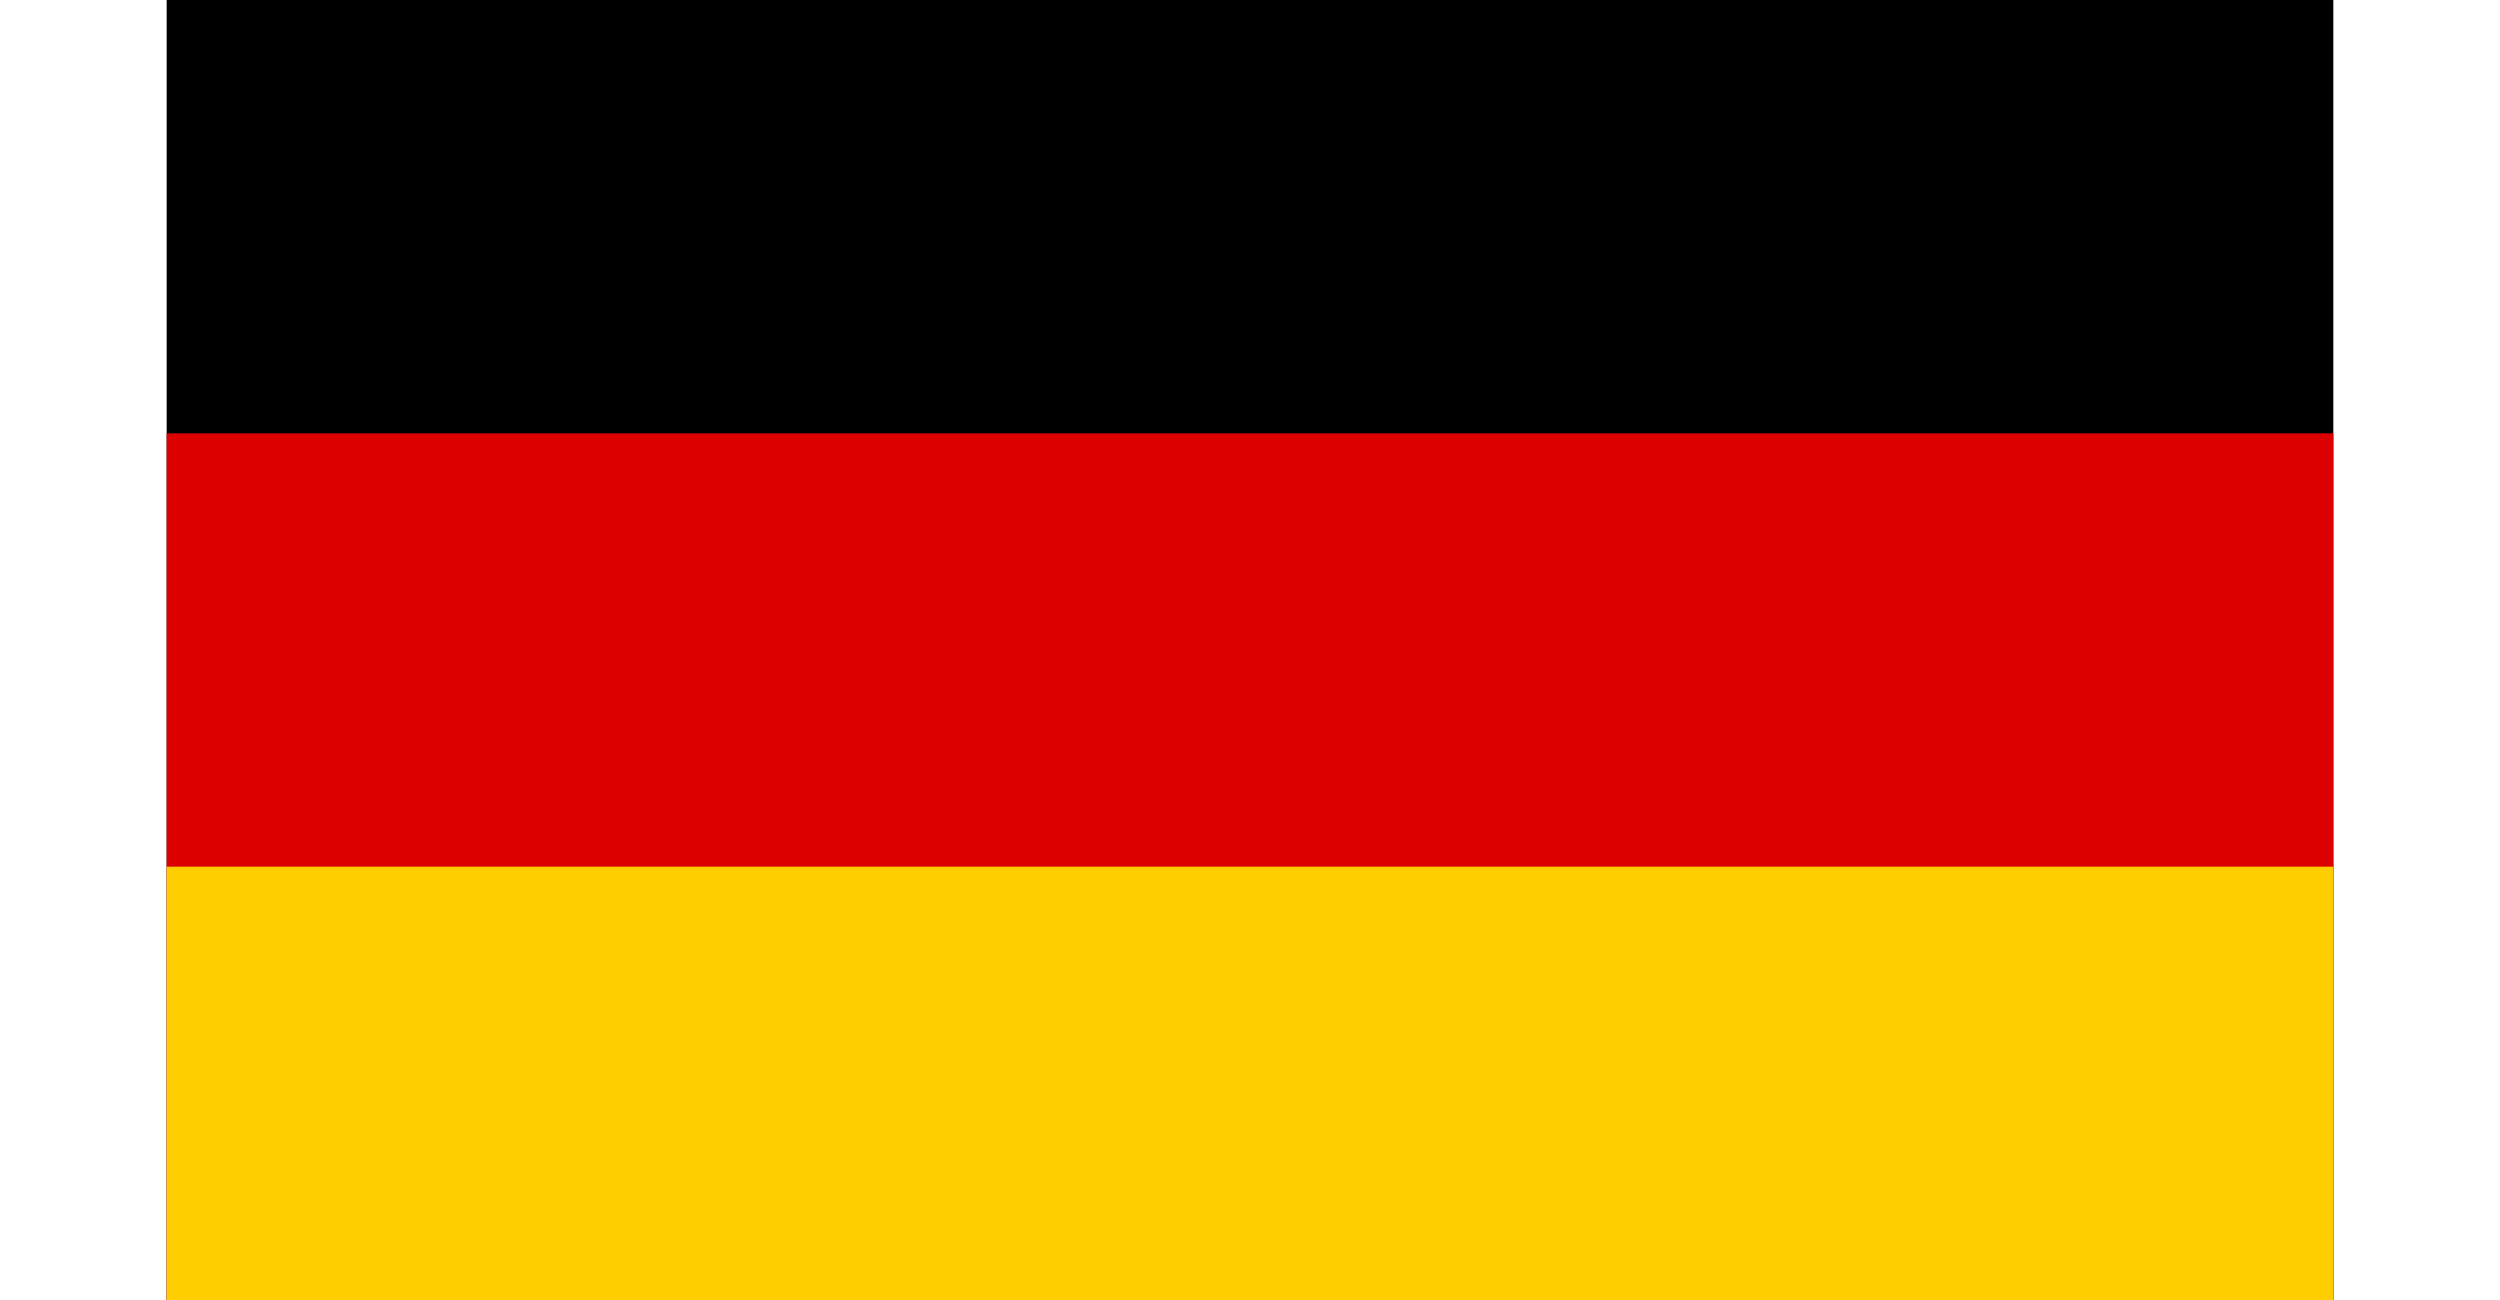
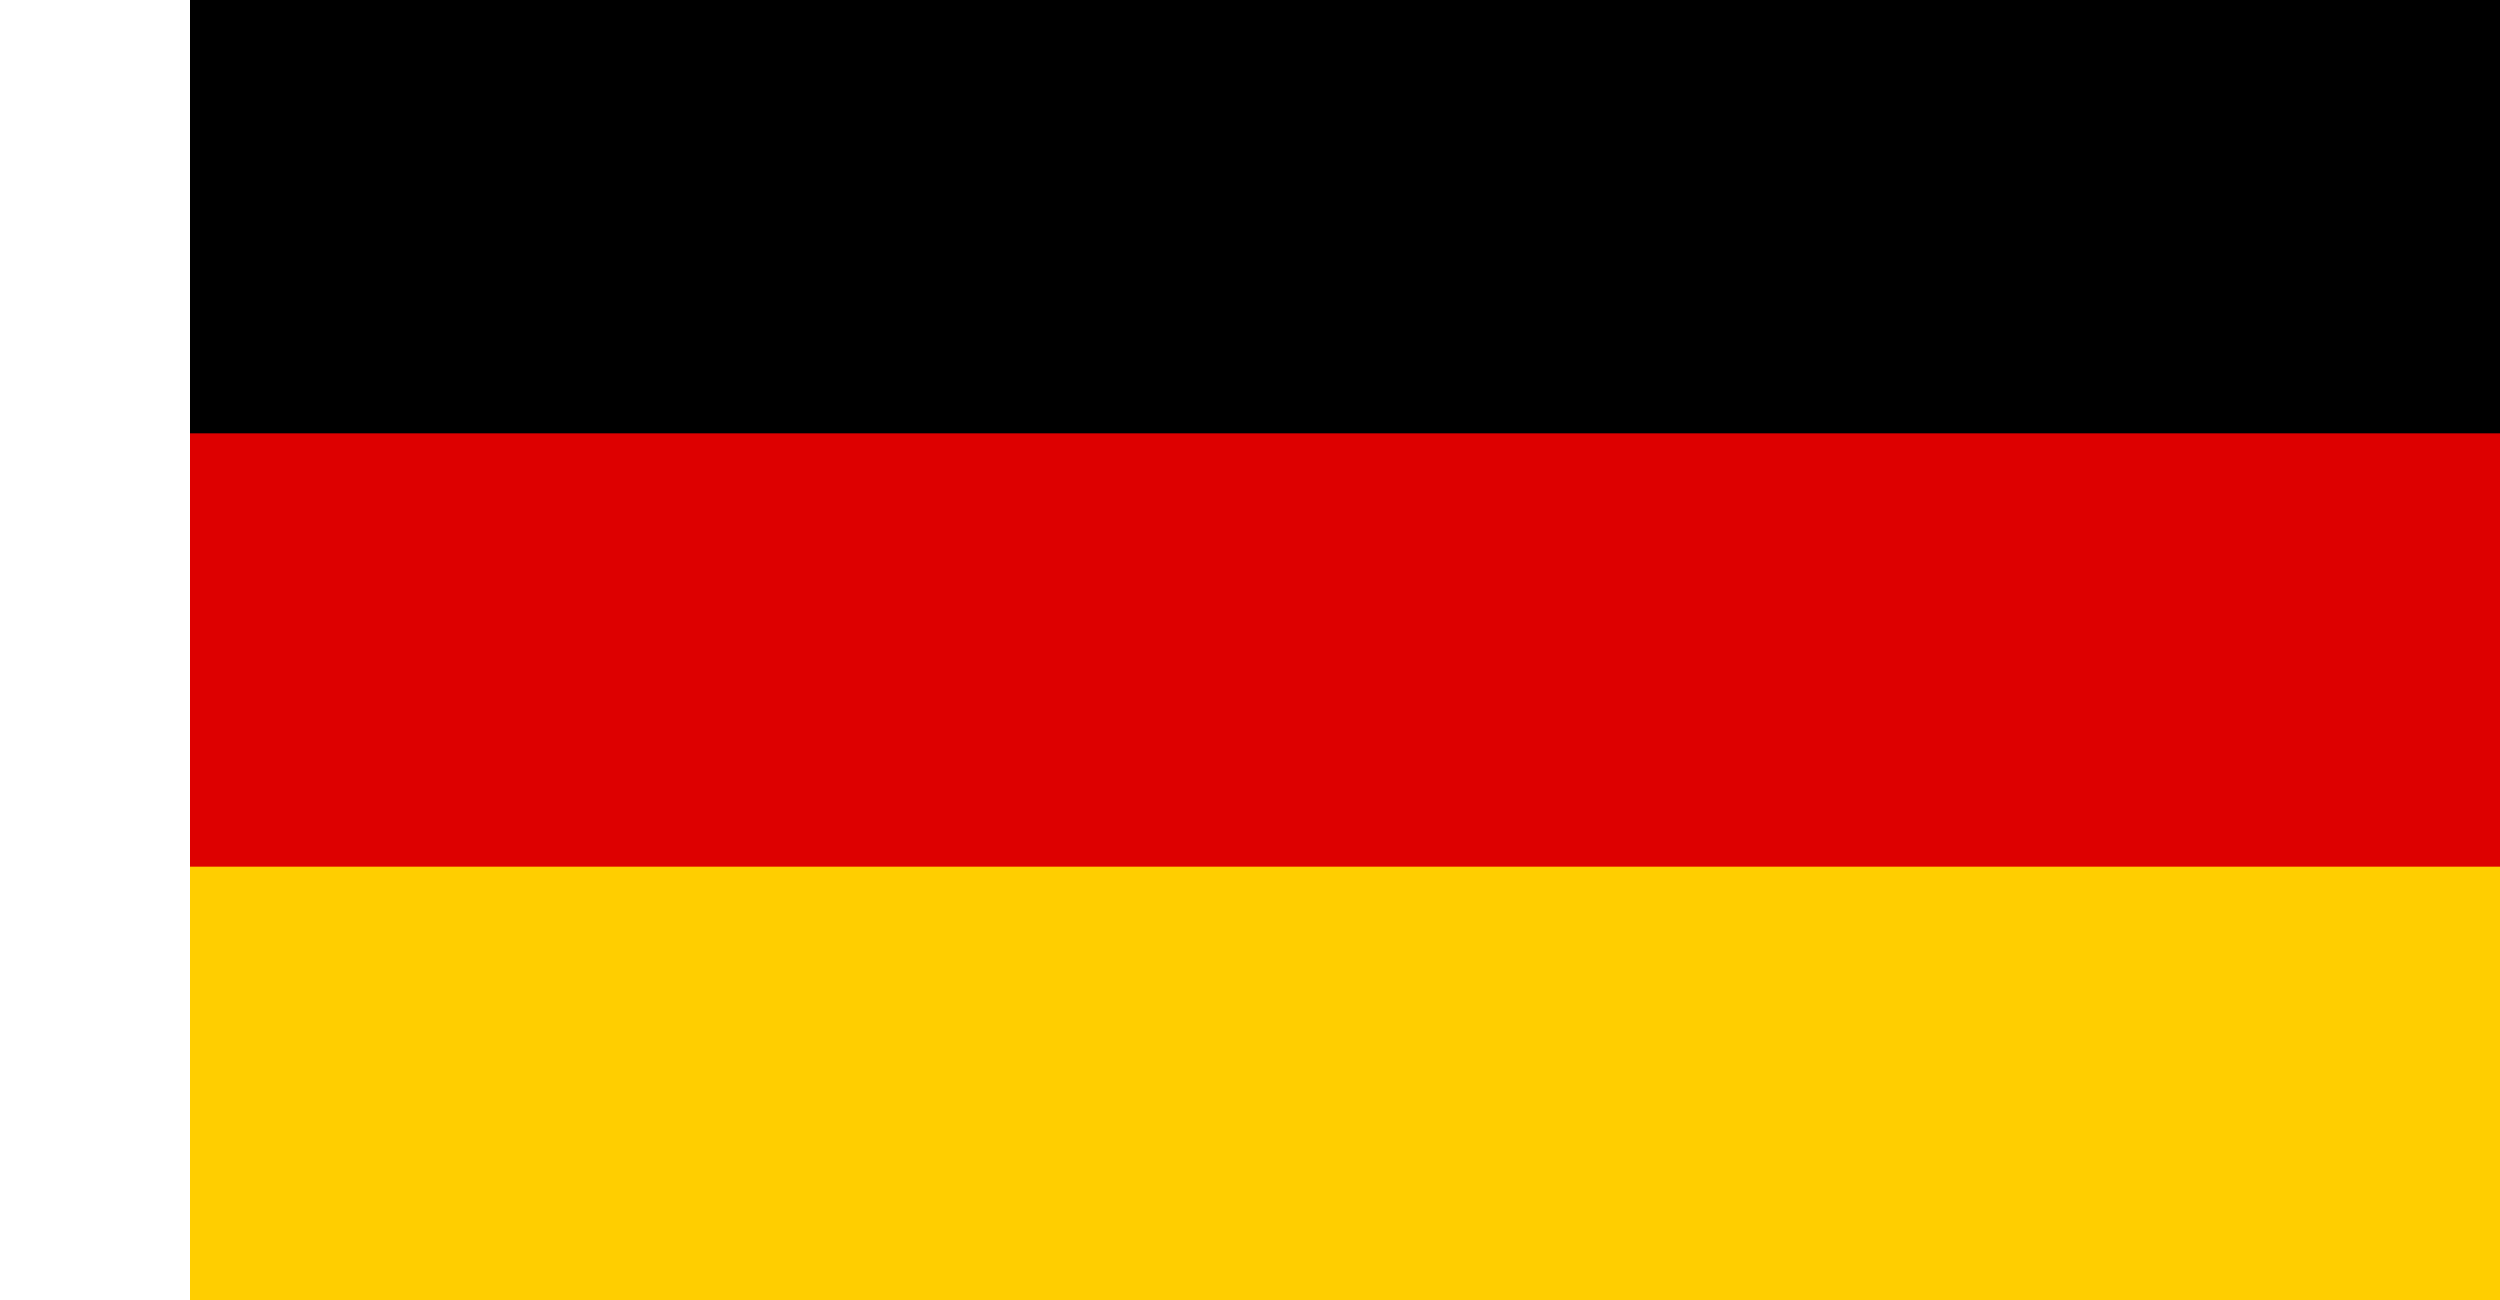
- <svg xmlns="http://www.w3.org/2000/svg" width="100" height="52" viewBox="0 0 5 3">
+ <svg xmlns="http://www.w3.org/2000/svg" style="transform: scaleX(1.14);" width="100" height="52" viewBox="0 0 5 3">
  <rect id="black_stripe" width="5" height="3" y="0" x="0" fill="#000" />
  <rect id="red_stripe" width="5" height="2" y="1" x="0" fill="#D00" />
  <rect id="gold_stripe" width="5" height="1" y="2" x="0" fill="#FFCE00" />
</svg>
